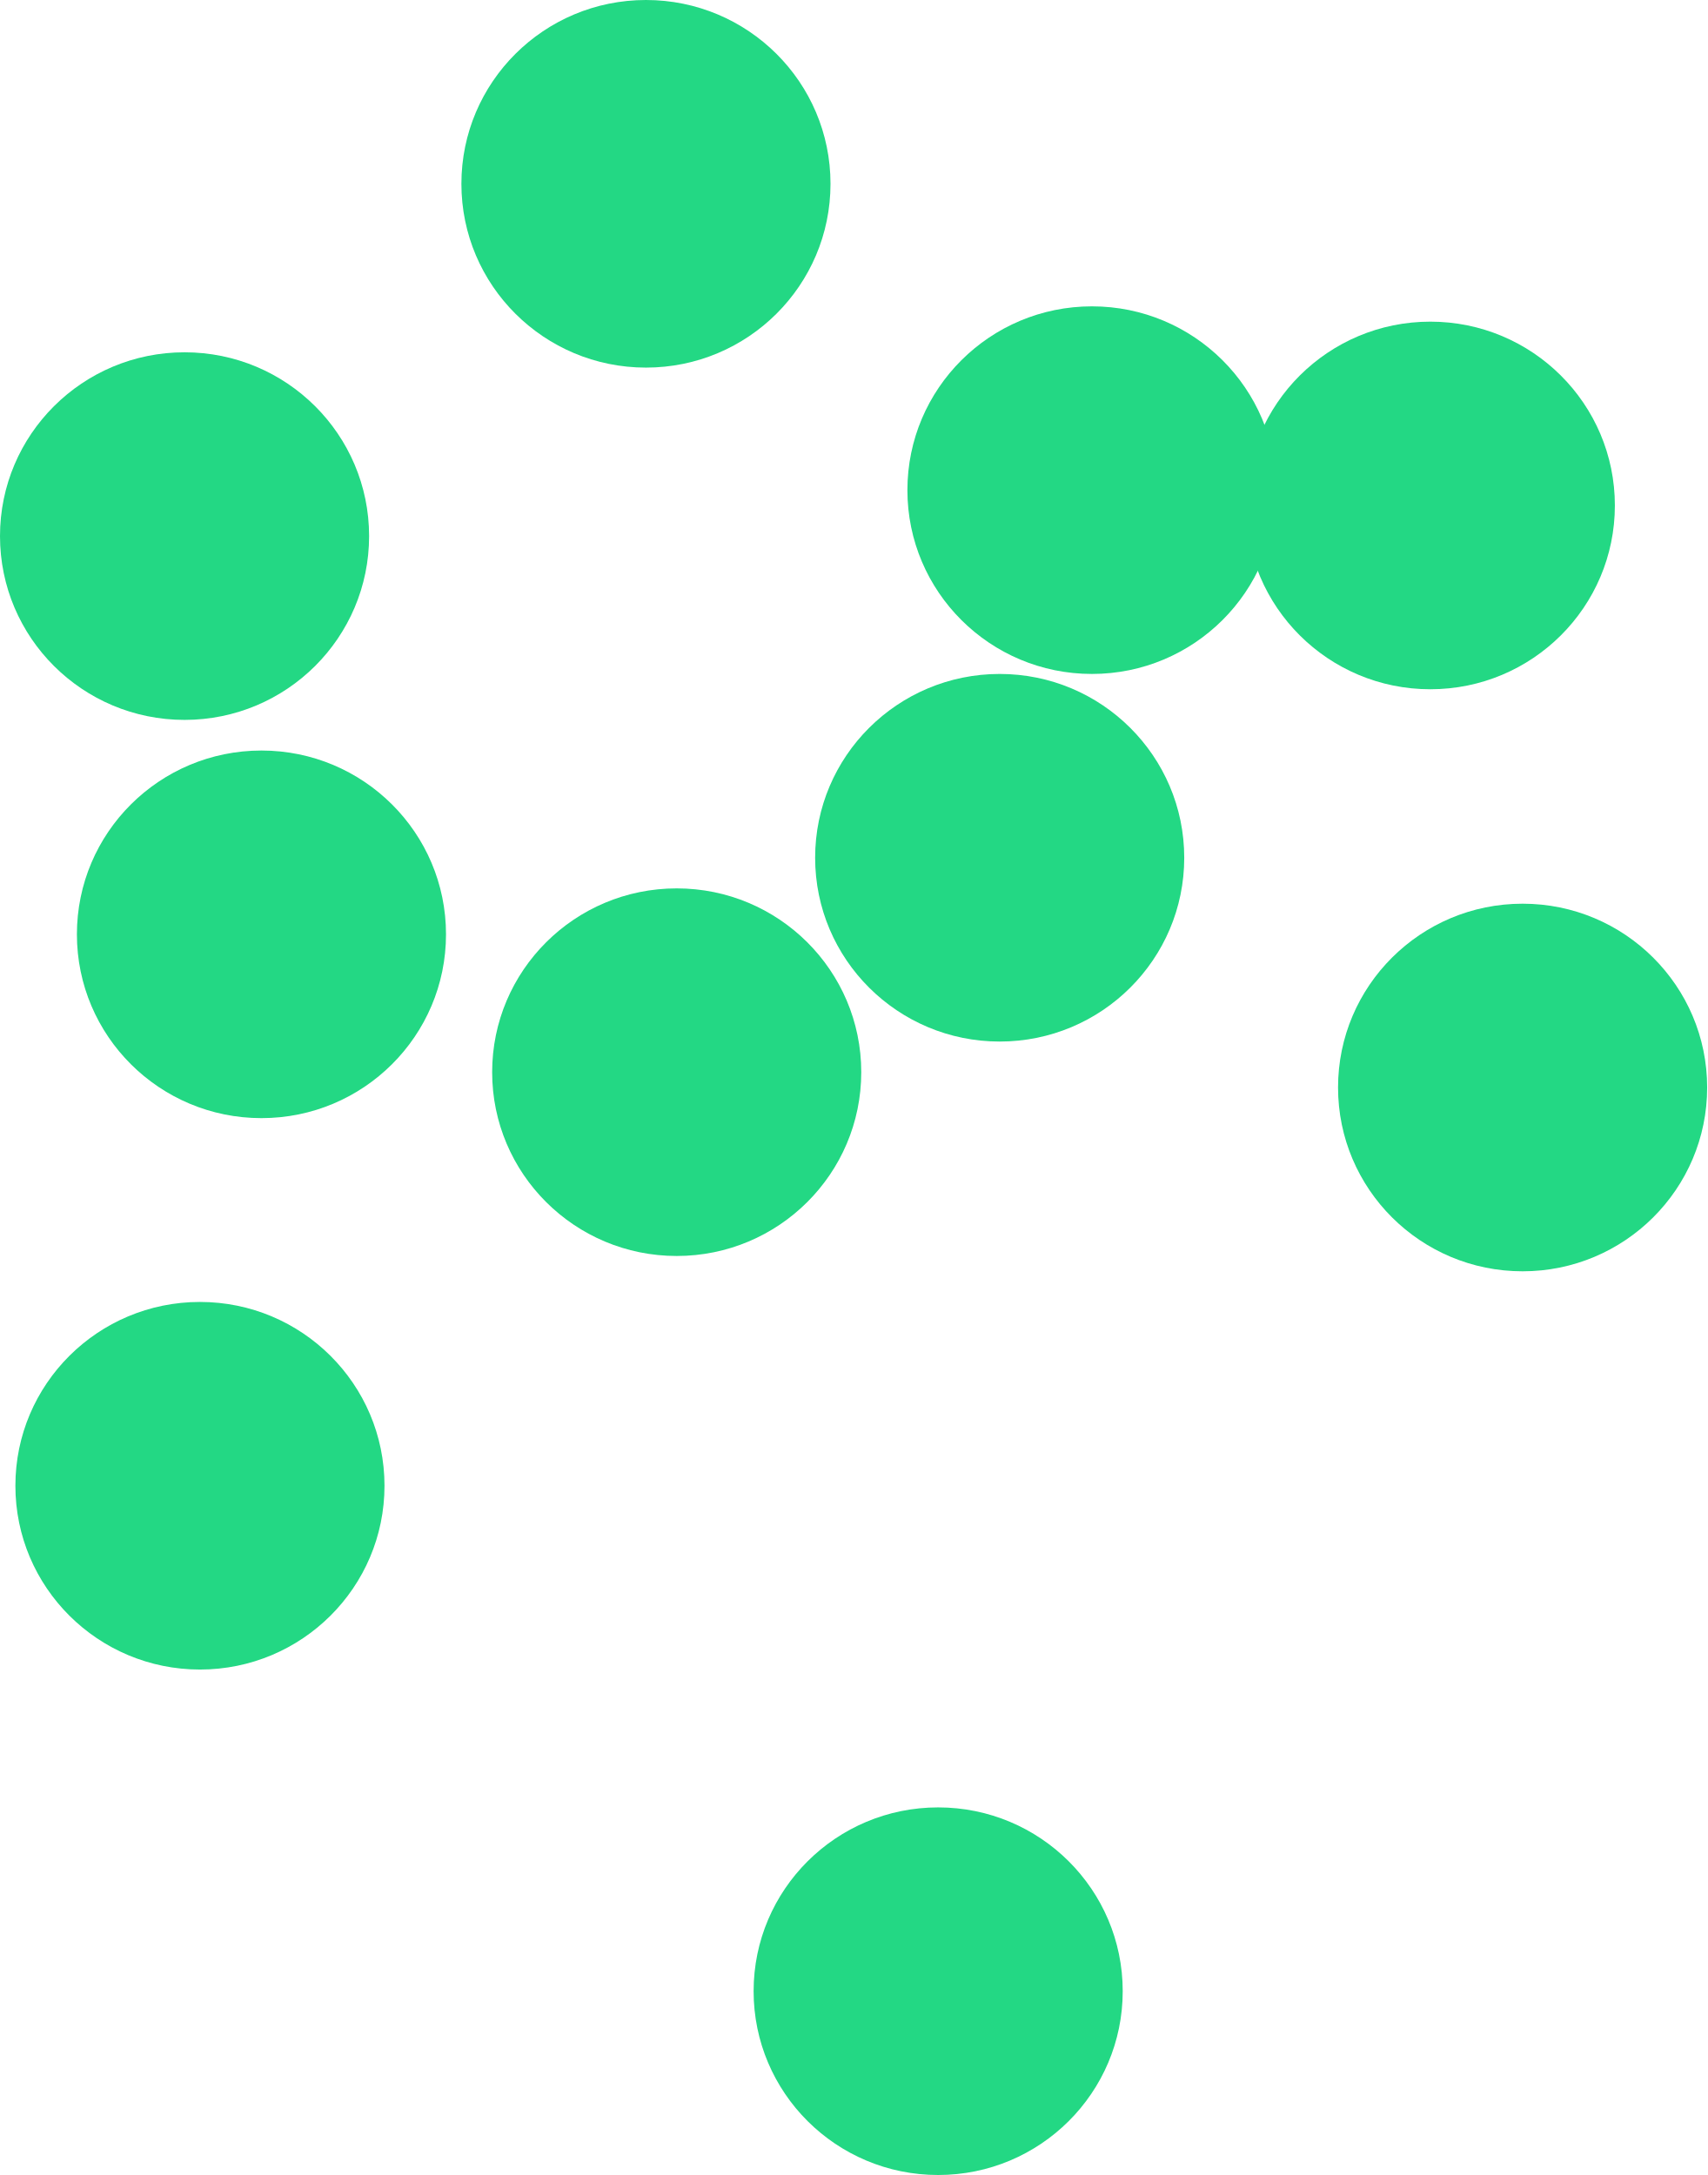
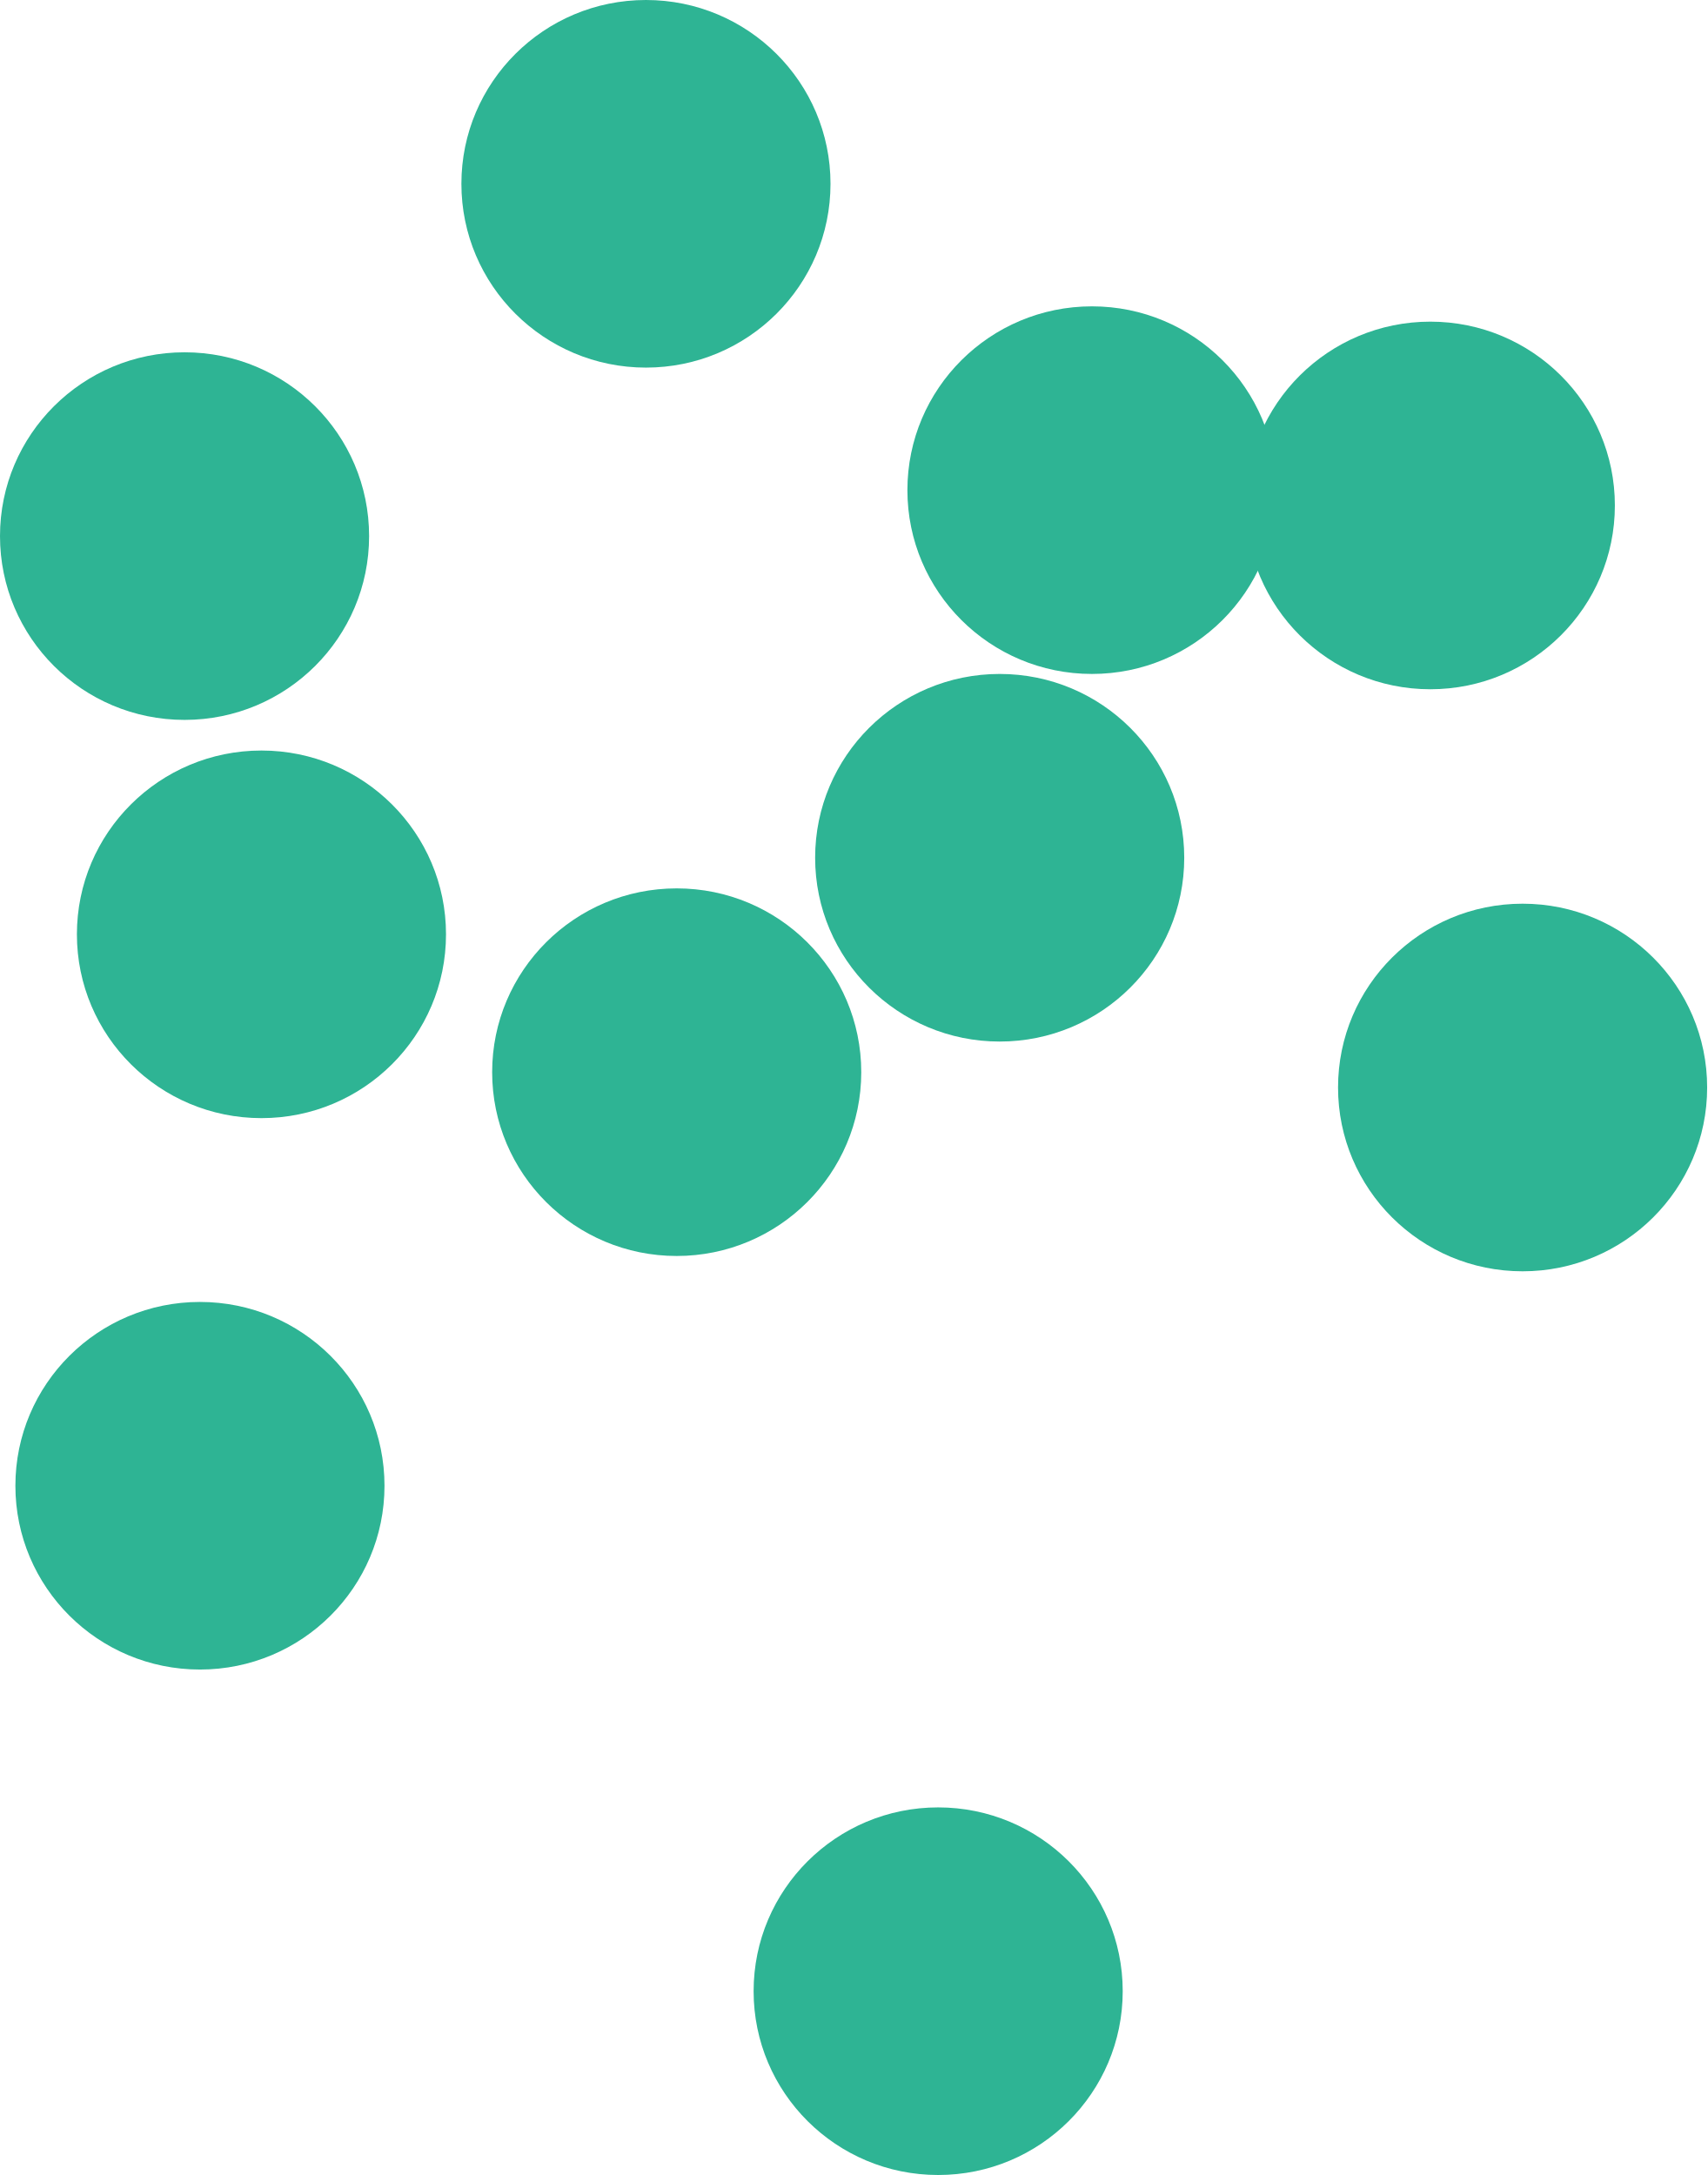
<svg xmlns="http://www.w3.org/2000/svg" width="124px" height="158px" viewBox="0 0 124 158" version="1.1">
  <g id="Wireframes-HiFi" stroke="none" stroke-width="1" fill="none" fill-rule="evenodd">
-     <g id="CollAction-Wireframe---CH---1.0:-Homepage" transform="translate(-956, -1610)" fill="#23D884">
+     <g id="CollAction-Wireframe---CH---1.0:-Homepage" transform="translate(-956, -1610)" fill="#2EB494">
      <g id="Group-3" transform="translate(360, 1597)">
        <g id="element/graphic/crowd" transform="translate(596, 13)">
          <g id="icon/crowd">
            <ellipse id="Oval-Copy" cx="46.919" cy="13.352" rx="13.405" ry="13.352" />
            <ellipse id="Oval-Copy-8" cx="13.405" cy="38.944" rx="13.405" ry="13.352" />
            <ellipse id="Oval-Copy-15" cx="18.991" cy="67.873" rx="13.405" ry="13.352" />
            <ellipse id="Oval-Copy-16" cx="14.523" cy="107.93" rx="13.405" ry="13.352" />
            <ellipse id="Oval-Copy-17" cx="49.153" cy="77.887" rx="13.405" ry="13.352" />
            <ellipse id="Oval-Copy-18" cx="72.613" cy="62.31" rx="13.405" ry="13.352" />
            <ellipse id="Oval-Copy-19" cx="79.315" cy="35.606" rx="13.405" ry="13.352" />
            <ellipse id="Oval-Copy-20" cx="103.892" cy="36.718" rx="13.405" ry="13.352" />
            <ellipse id="Oval-Copy-21" cx="110.595" cy="79" rx="13.405" ry="13.352" />
            <ellipse id="Oval-Copy-22" cx="68.144" cy="144.648" rx="13.405" ry="13.352" />
          </g>
        </g>
      </g>
    </g>
  </g>
</svg>
